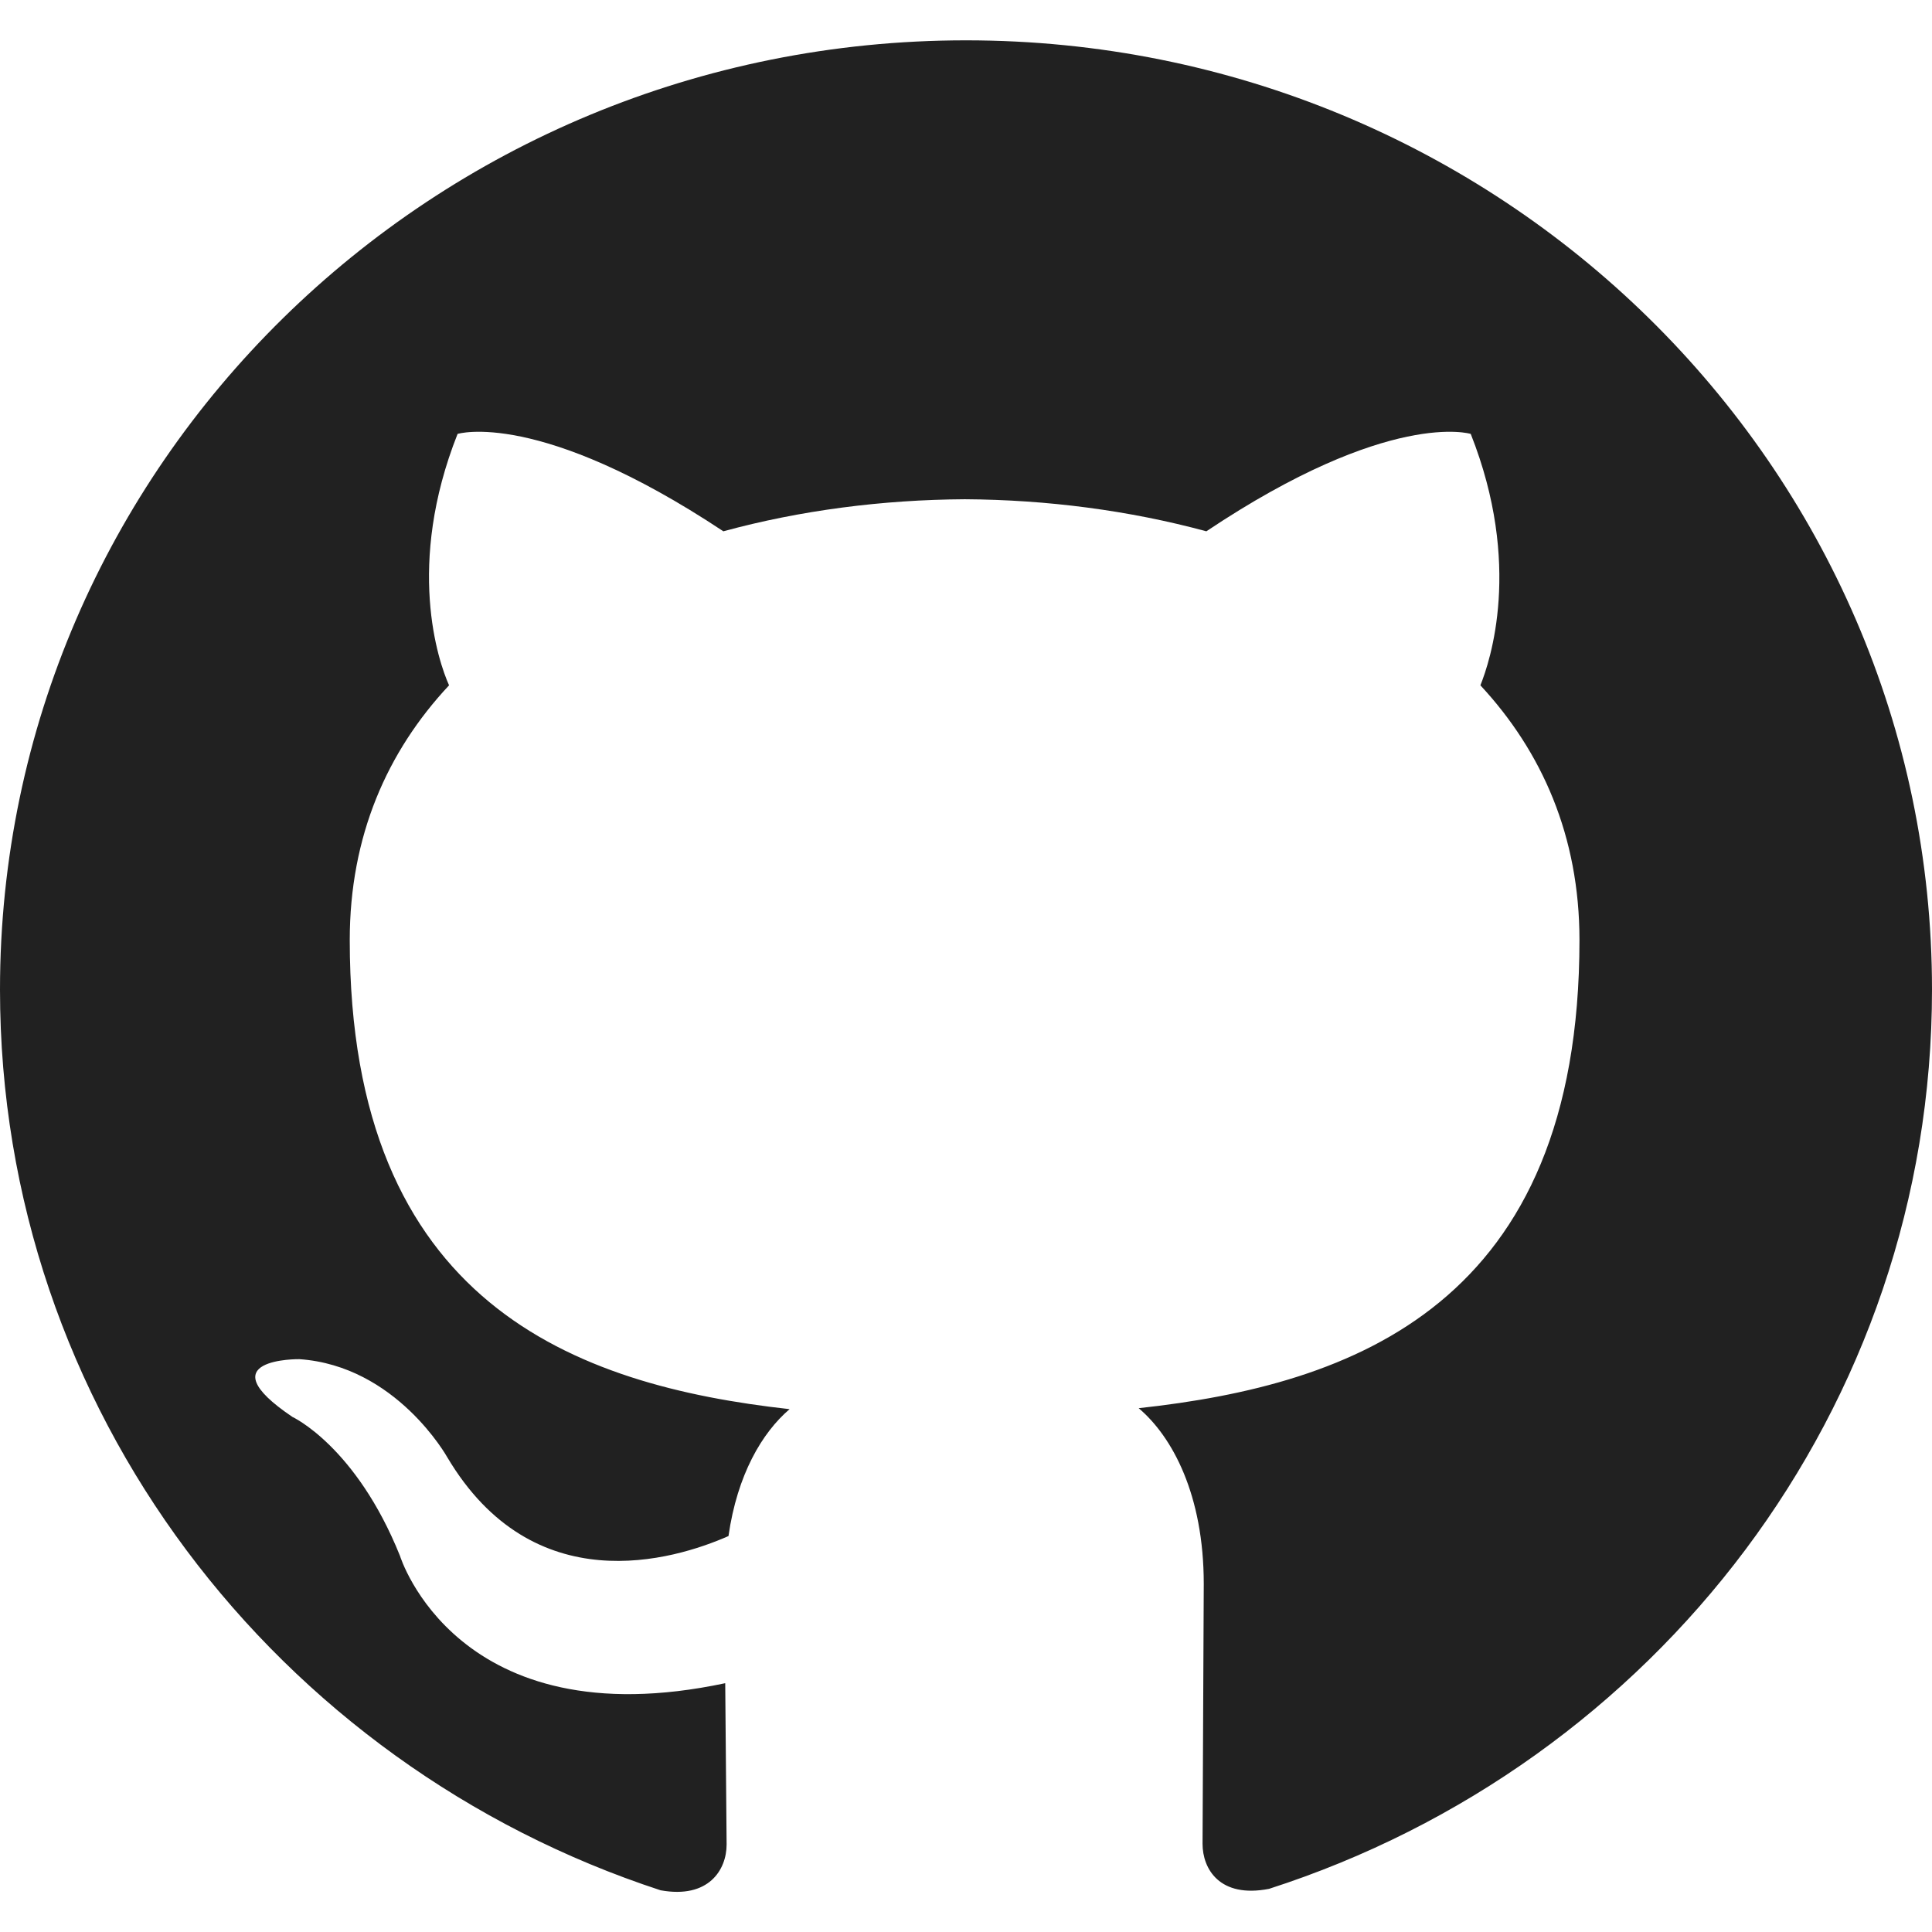
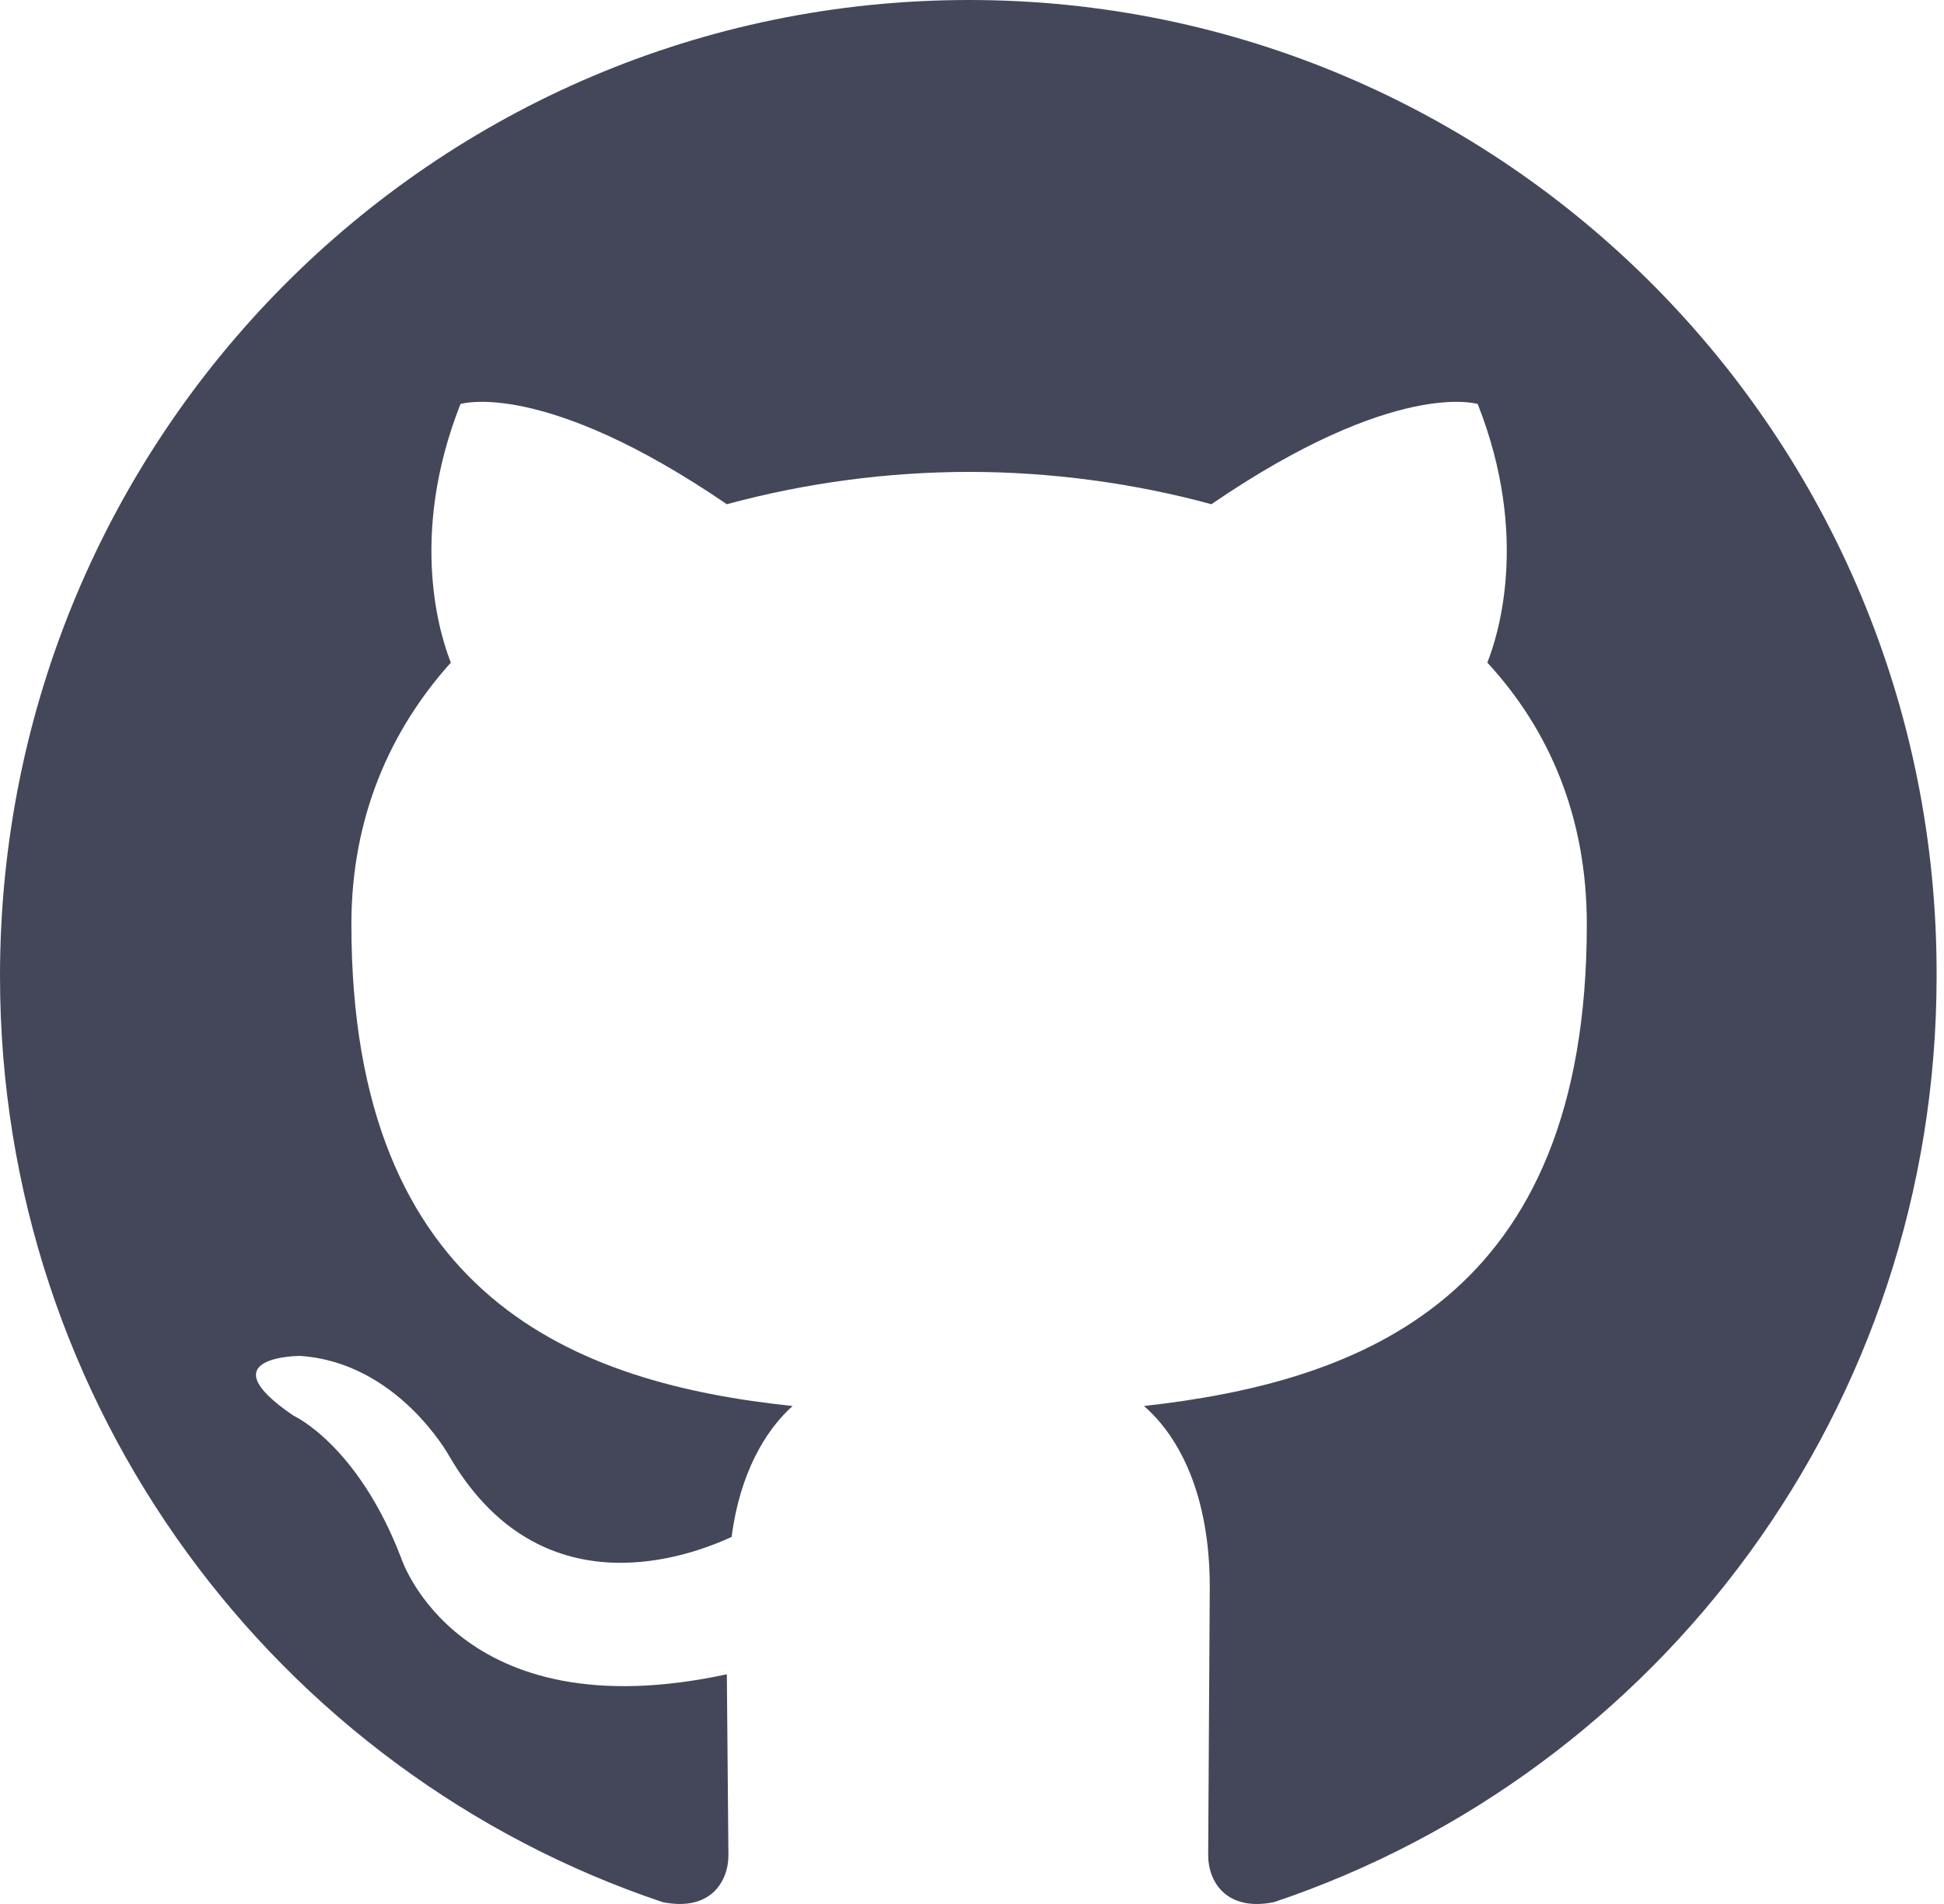
- <svg xmlns="http://www.w3.org/2000/svg" width="42.667" height="42.667" viewBox="0 0 32 32">
-   <path d="M16 .668C7.16.668 0 7.707 0 16.391c0 6.945 4.586 12.84 10.941 14.918.797.145 1.094-.34 1.094-.758l-.023-2.672c-4.449.945-5.387-2.109-5.387-2.109-.73-1.816-1.781-2.301-1.781-2.301-1.449-.977.113-.957.113-.957 1.605.109 2.449 1.621 2.449 1.621 1.426 2.406 3.746 1.711 4.66 1.309.145-1.016.555-1.711 1.012-2.102-3.551-.395-7.285-1.746-7.285-7.77 0-1.719.617-3.121 1.645-4.219-.18-.398-.719-1.996.141-4.164 0 0 1.34-.418 4.402 1.613 1.277-.348 2.637-.523 4-.531 1.359.008 2.719.184 4 .531 3.039-2.031 4.379-1.613 4.379-1.613.859 2.168.32 3.766.16 4.164 1.02 1.098 1.641 2.5 1.641 4.219 0 6.039-3.742 7.367-7.301 7.754.559.473 1.078 1.438 1.078 2.91l-.02 4.305c0 .414.281.906 1.102.746C27.422 29.223 32 23.328 32 16.391 32 7.707 24.836.668 16 .668zm0 0" fill="rgb(12.941%,12.941%,12.941%)" />
+ <svg xmlns="http://www.w3.org/2000/svg" width="98" height="96">
+   <path fill-rule="evenodd" d="M48.854 0C21.839 0 0 22 0 49.217c0 21.756 13.993 40.172 33.405 46.69 2.427.49 3.316-1.059 3.316-2.362l-.08-9.127c-13.59 2.934-16.42-5.867-16.42-5.867-2.184-5.704-5.42-7.17-5.42-7.17-4.448-3.015.324-3.015.324-3.015 4.934.326 7.523 5.052 7.523 5.052 4.367 7.496 11.404 5.378 14.235 4.074.404-3.178 1.699-5.378 3.074-6.6-10.839-1.141-22.243-5.378-22.243-24.283 0-5.378 1.94-9.778 5.014-13.2-.485-1.222-2.184-6.275.486-13.038 0 0 4.125-1.304 13.426 5.052a46.97 46.97 0 0 1 12.214-1.63c4.125 0 8.33.571 12.213 1.63 9.302-6.356 13.427-5.052 13.427-5.052 2.67 6.763.97 11.816.485 13.038 3.155 3.422 5.015 7.822 5.015 13.2 0 18.905-11.404 23.06-22.324 24.283 1.78 1.548 3.316 4.481 3.316 9.126l-.08 13.526c0 1.304.89 2.853 3.316 2.364 19.412-6.52 33.405-24.935 33.405-46.691C97.707 22 75.788 0 48.854 0z" fill="#44475a" />
</svg>
